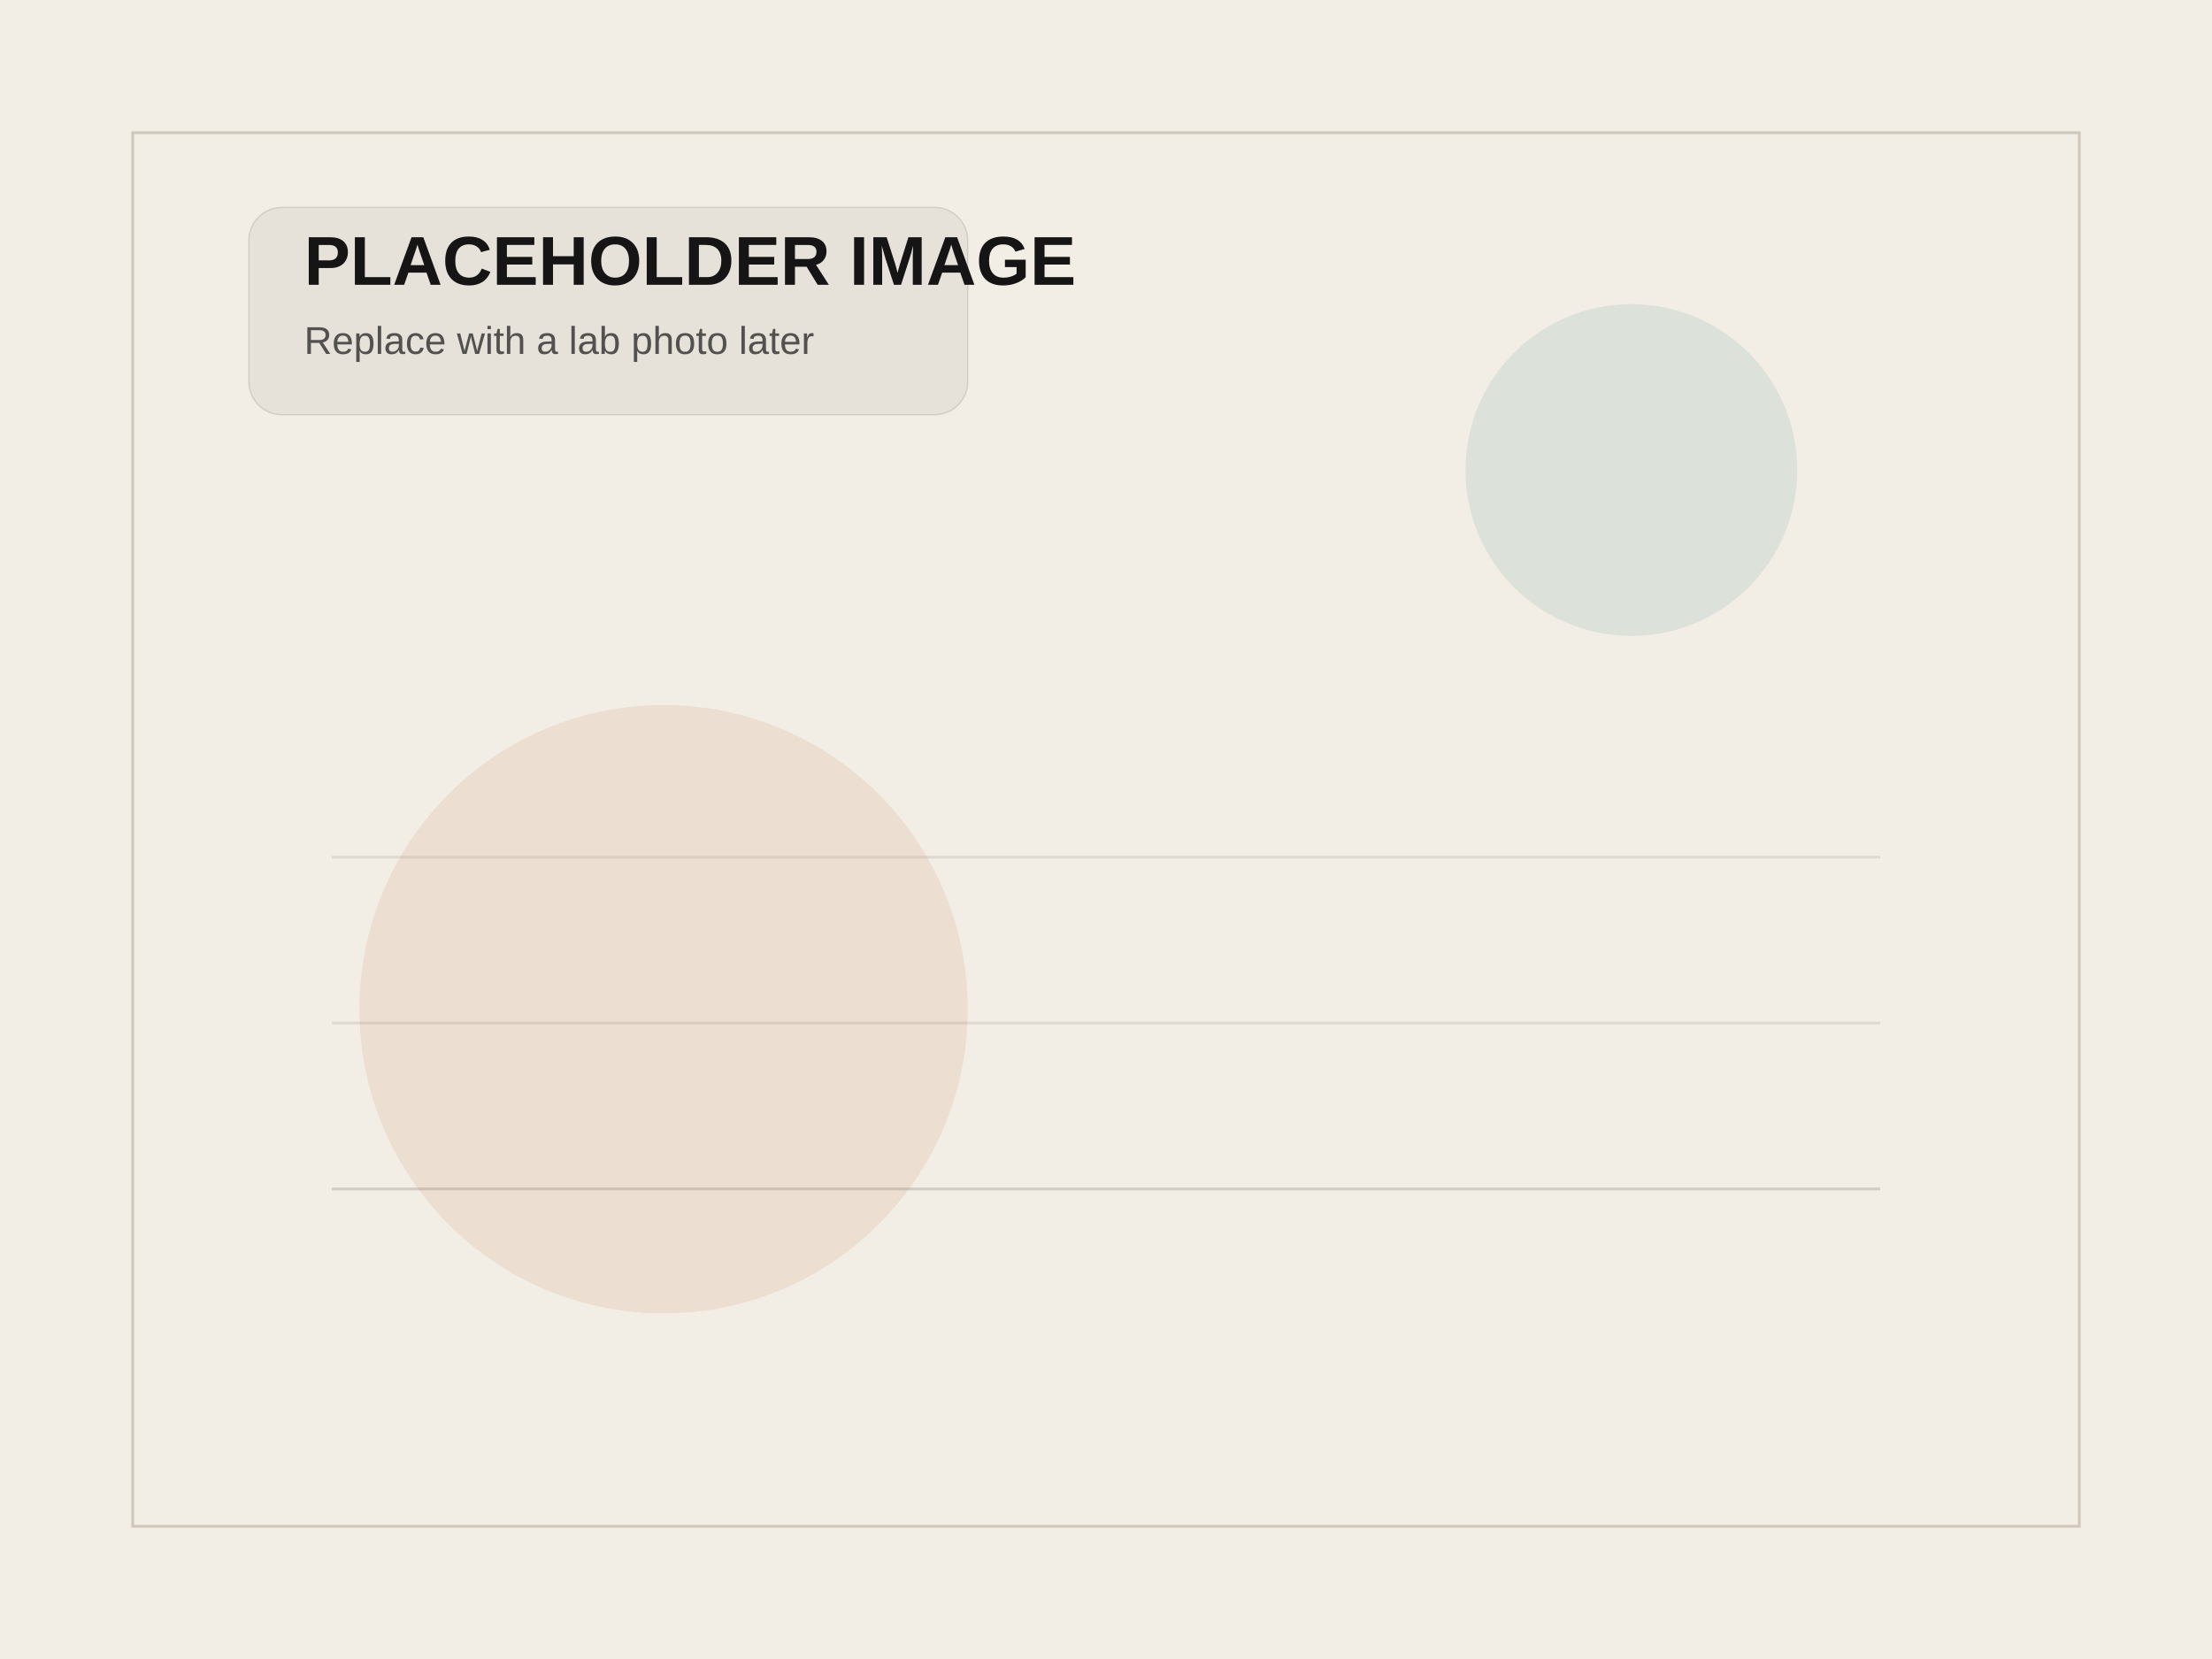
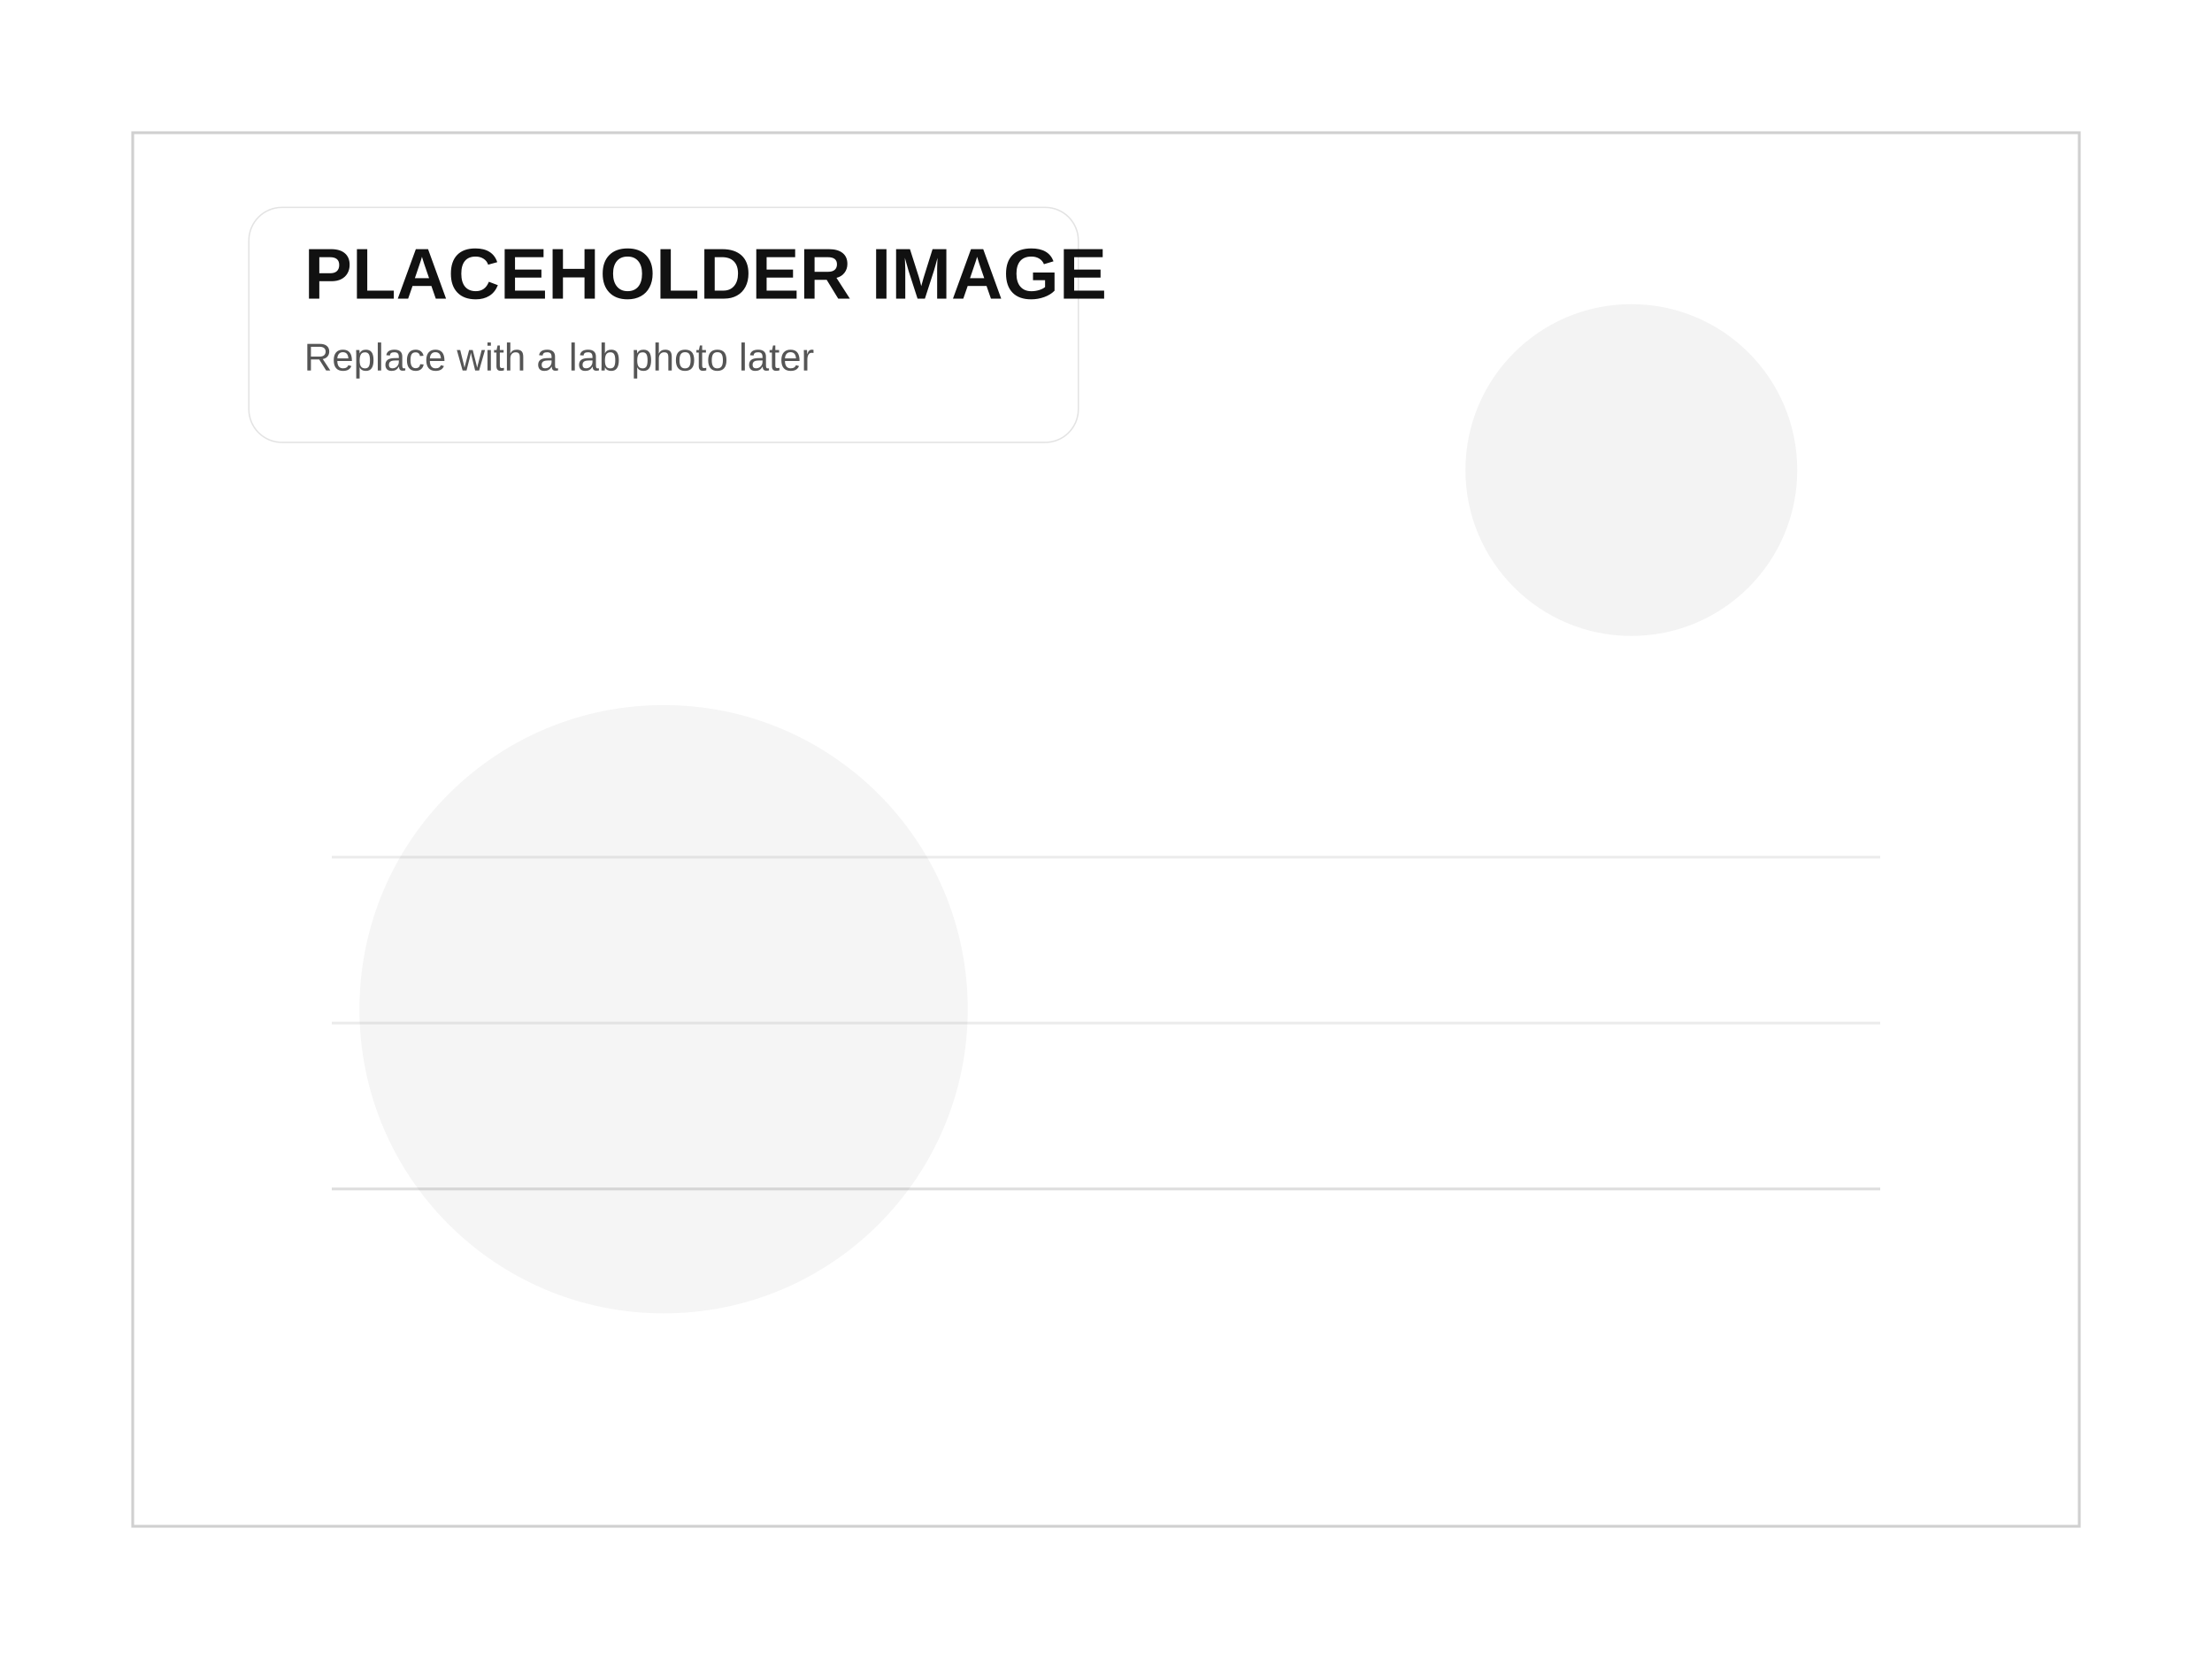
<svg xmlns="http://www.w3.org/2000/svg" width="1600" height="1200" viewBox="0 0 1600 1200" fill="none" role="img" aria-labelledby="title desc">
-   <rect width="1600" height="1200" fill="#F3EEE5" />
-   <rect x="96" y="96" width="1408" height="1008" fill="none" stroke="#CFC7BA" stroke-width="2" />
-   <path d="M240 860H1360" stroke="#151515" stroke-opacity="0.16" stroke-width="2" />
-   <path d="M240 740H1360" stroke="#151515" stroke-opacity="0.09" stroke-width="2" />
-   <path d="M240 620H1360" stroke="#151515" stroke-opacity="0.09" stroke-width="2" />
-   <circle cx="1180" cy="340" r="120" fill="#0E7069" fill-opacity="0.1" />
-   <circle cx="480" cy="730" r="220" fill="#B86A38" fill-opacity="0.12" />
-   <rect x="180" y="150" width="520" height="150" rx="24" fill="#151515" fill-opacity="0.06" stroke="#151515" stroke-opacity="0.12" />
-   <text x="220" y="206" fill="#151515" font-family="Arial, sans-serif" font-size="50" font-weight="700">PLACEHOLDER IMAGE</text>
-   <text x="220" y="256" fill="#151515" fill-opacity="0.7" font-family="Arial, sans-serif" font-size="28">Replace with a lab photo later</text>
+   <rect width="1600" height="1200" fill="#fff" />
+   <rect x="96" y="96" width="1408" height="1008" fill="none" stroke="#d0d0d0" stroke-width="2" />
+   <path d="M240 860H1360" stroke="#111" stroke-opacity=".14" stroke-width="2" />
+   <path d="M240 740H1360" stroke="#111" stroke-opacity=".08" stroke-width="2" />
+   <path d="M240 620H1360" stroke="#111" stroke-opacity=".08" stroke-width="2" />
+   <circle cx="1180" cy="340" r="120" fill="#111" fill-opacity=".05" />
+   <circle cx="480" cy="730" r="220" fill="#111" fill-opacity=".04" />
+   <rect x="180" y="150" width="600" height="170" rx="24" fill="#fff" stroke="#111" stroke-opacity=".12" />
+   <text x="220" y="216" fill="#111" font-family="Arial, sans-serif" font-size="52" font-weight="700">PLACEHOLDER IMAGE</text>
+   <text x="220" y="268" fill="#555" font-family="Arial, sans-serif" font-size="28">Replace with a lab photo later</text>
</svg>
